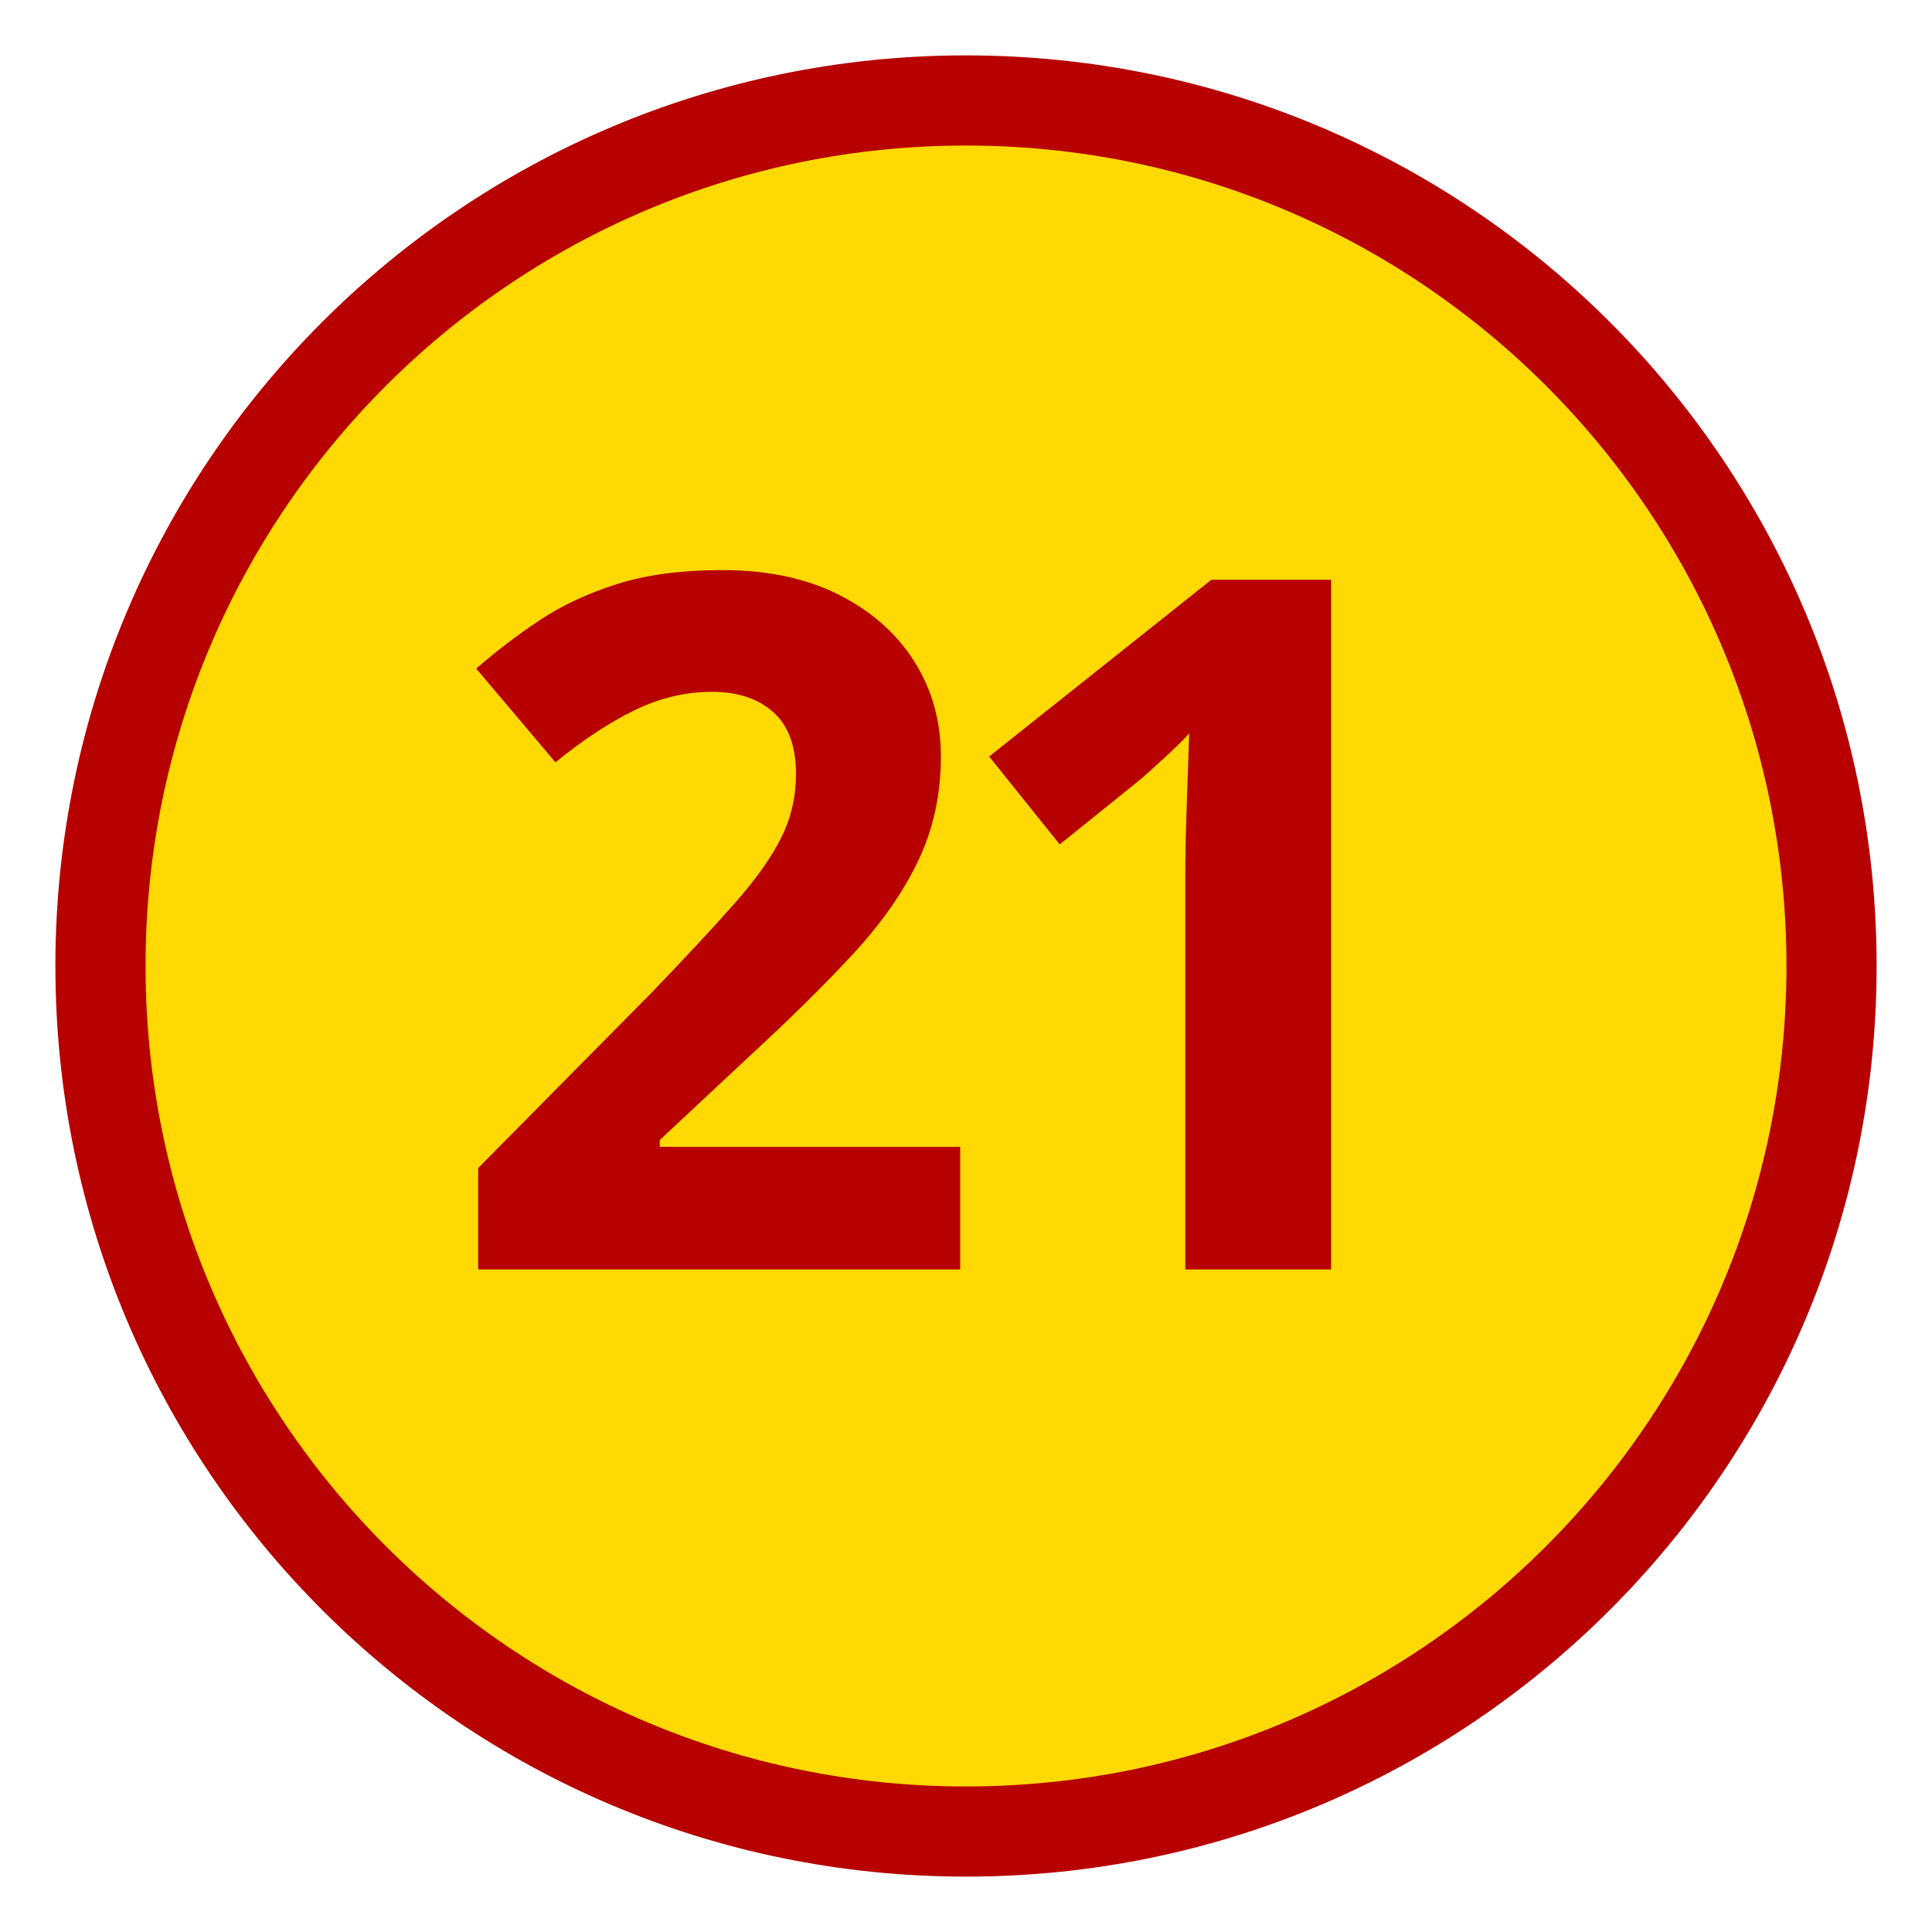
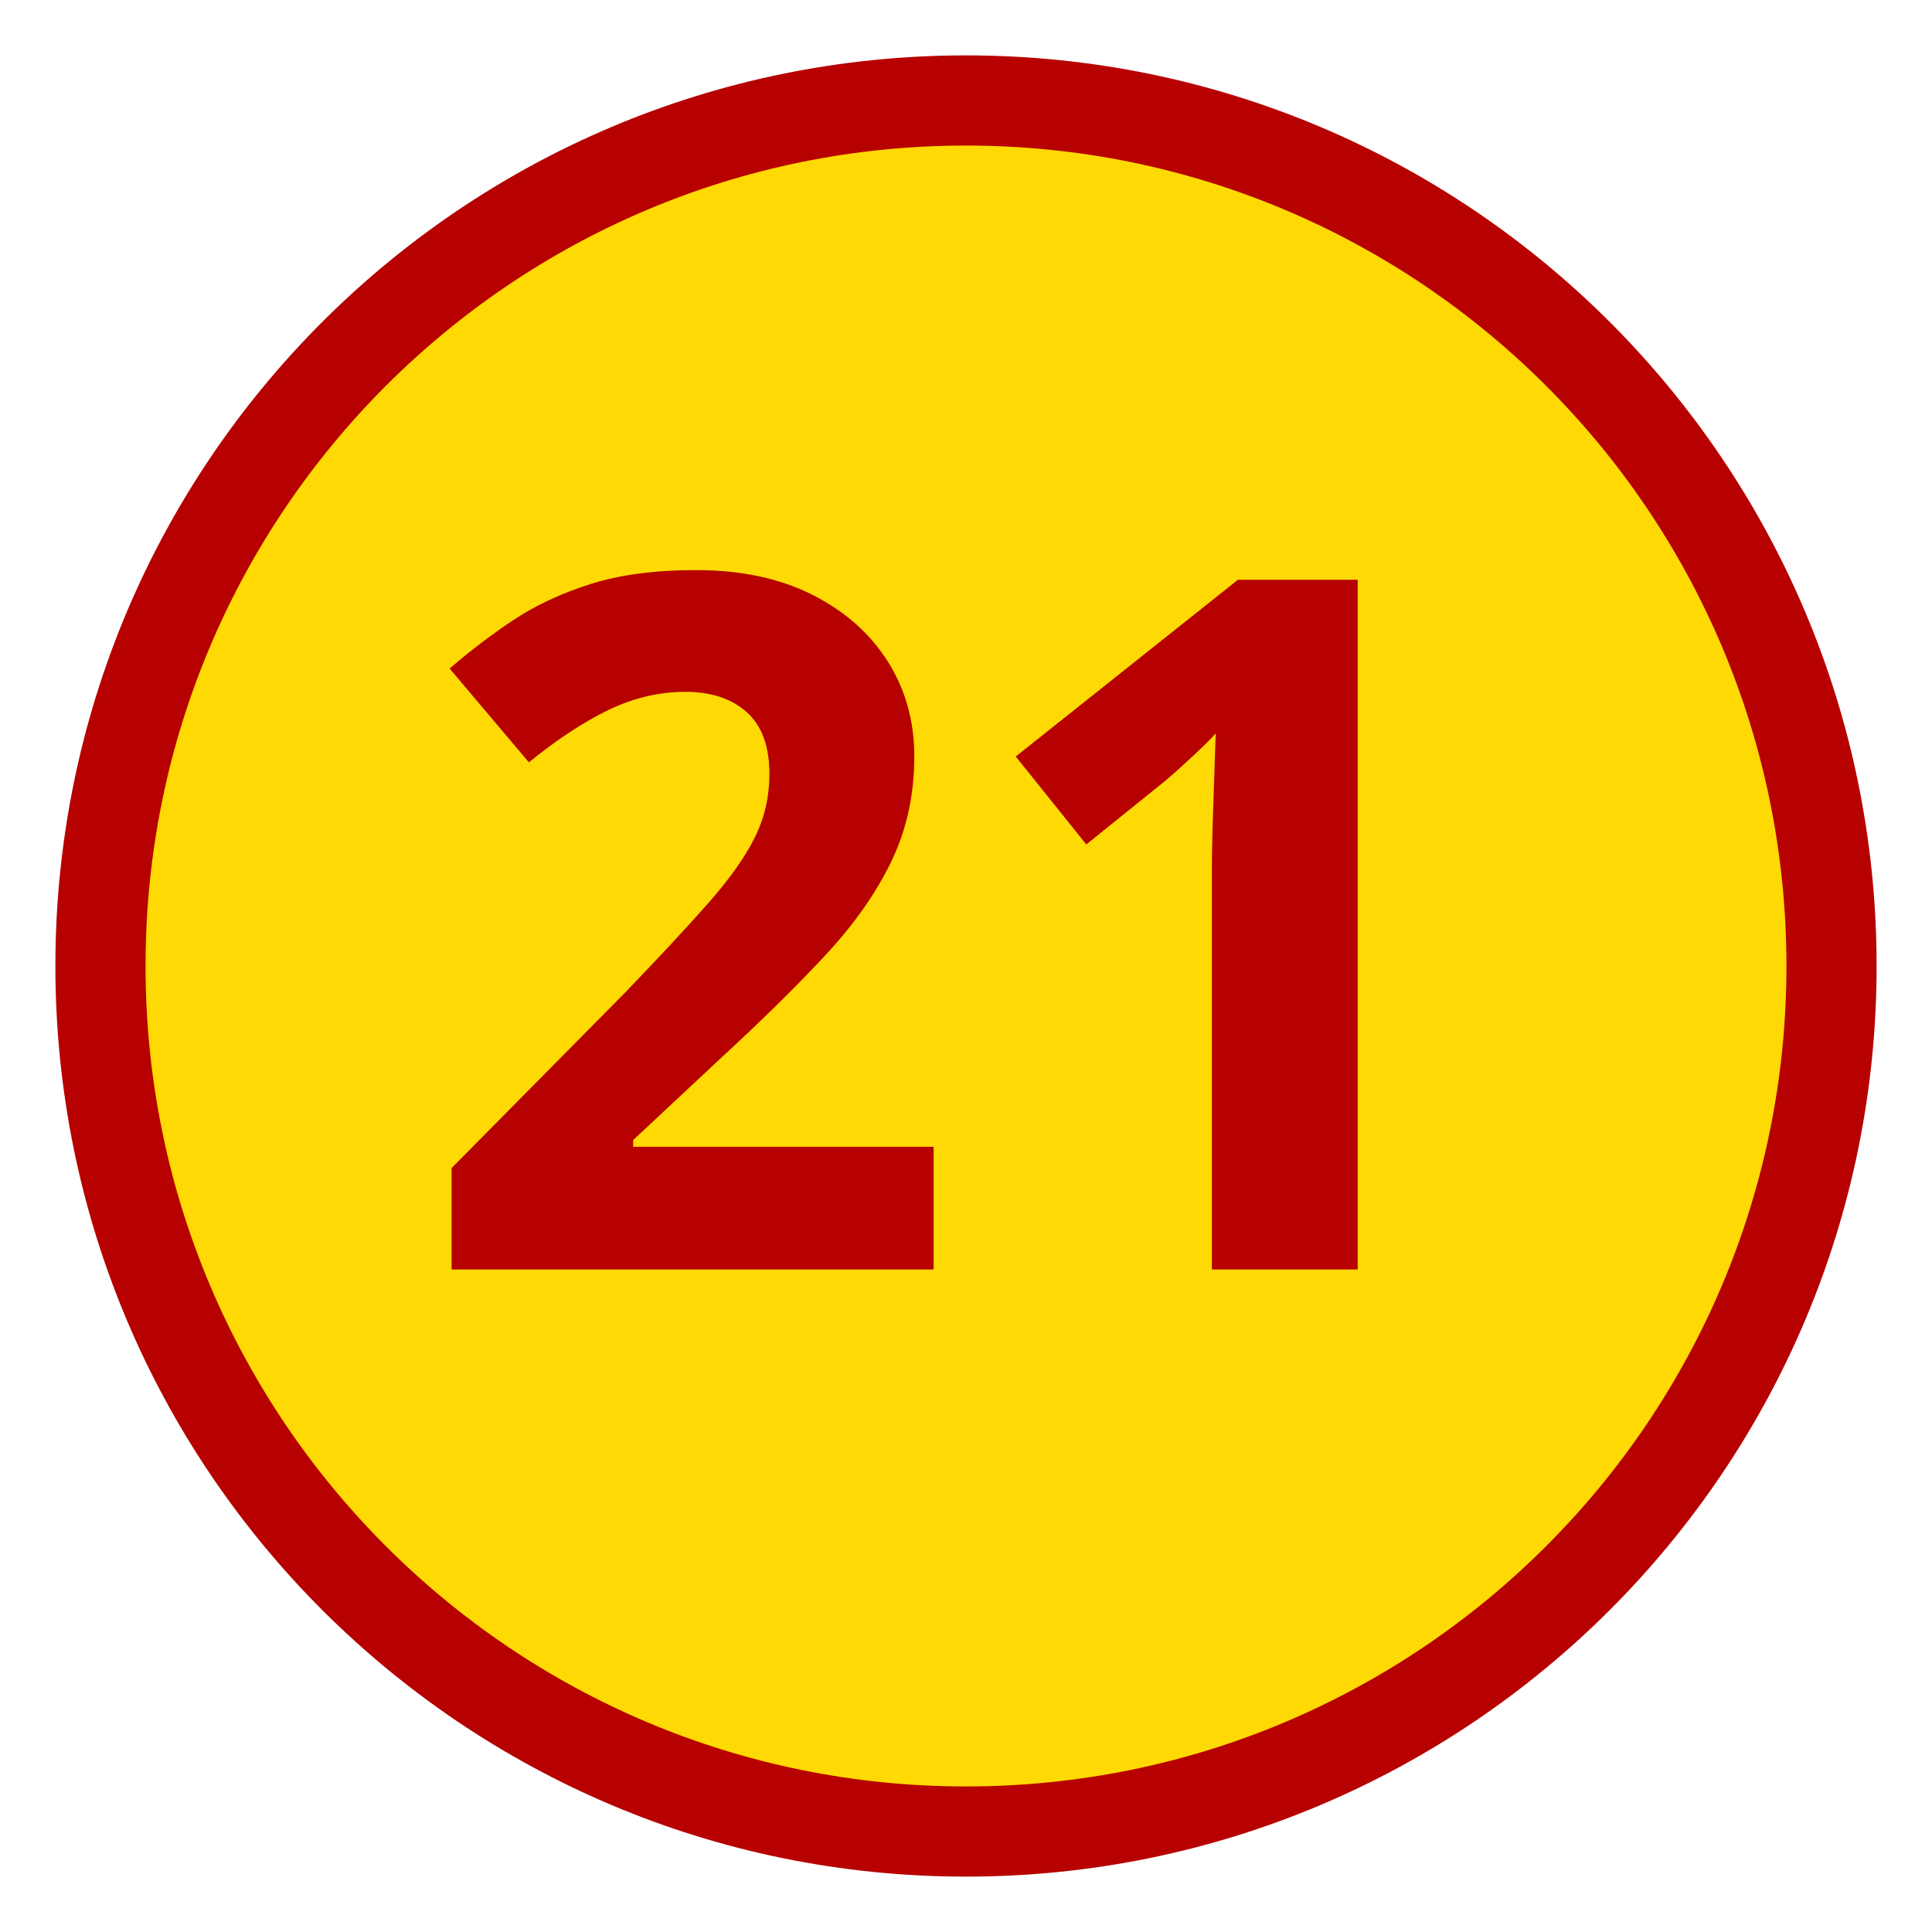
<svg xmlns="http://www.w3.org/2000/svg" version="1.1" width="300" height="300" viewBox="0 0 300 300" xml:space="preserve">
  <defs>
</defs>
  <rect x="0" y="0" width="100%" height="100%" fill="transparent" />
  <g transform="matrix(0 0 0 0 0 0)" id="11b22f8f-5568-4084-ba94-a0823e973087">
</g>
  <g transform="matrix(1 0 0 1 150 150)" id="39714ed3-390d-4cb6-8cbe-31d7cea4ccdf">
    <rect style="stroke: none; stroke-width: 1; stroke-dasharray: none; stroke-linecap: butt; stroke-dashoffset: 0; stroke-linejoin: miter; stroke-miterlimit: 4; fill: rgb(255,255,255); fill-rule: nonzero; opacity: 1; visibility: hidden;" vector-effect="non-scaling-stroke" x="-150" y="-150" rx="0" ry="0" width="300" height="300" />
  </g>
  <g transform="matrix(3.84 0 0 3.84 150 150)" id="aef3dfdd-9eac-45e5-80f0-e0578921c6d1">
    <circle style="stroke: rgb(183,0,0); stroke-width: 14; stroke-dasharray: none; stroke-linecap: butt; stroke-dashoffset: 0; stroke-linejoin: miter; stroke-miterlimit: 4; fill: rgb(255,217,4); fill-rule: nonzero; opacity: 1;" vector-effect="non-scaling-stroke" cx="0" cy="0" r="35" />
  </g>
  <g transform="matrix(0.75 0 0 0.75 150 150)" style="" id="857d2720-fed0-4acb-89a5-2566f2bc78a9">
    <text xml:space="preserve" font-family="Amasis MT Medium" font-size="200" font-style="normal" font-weight="600" style="stroke: none; stroke-width: 1; stroke-dasharray: none; stroke-linecap: butt; stroke-dashoffset: 0; stroke-linejoin: miter; stroke-miterlimit: 4; fill: rgb(183,0,0); fill-rule: nonzero; opacity: 1; white-space: pre;">
-       <tspan x="-109" y="62.83">2</tspan>
-       <tspan x="-7" y="62.83">1</tspan>
+       <tspan x="-114.5" y="62.83">2</tspan>
+       <tspan x="-1.5" y="62.83">1</tspan>
    </text>
  </g>
</svg>
